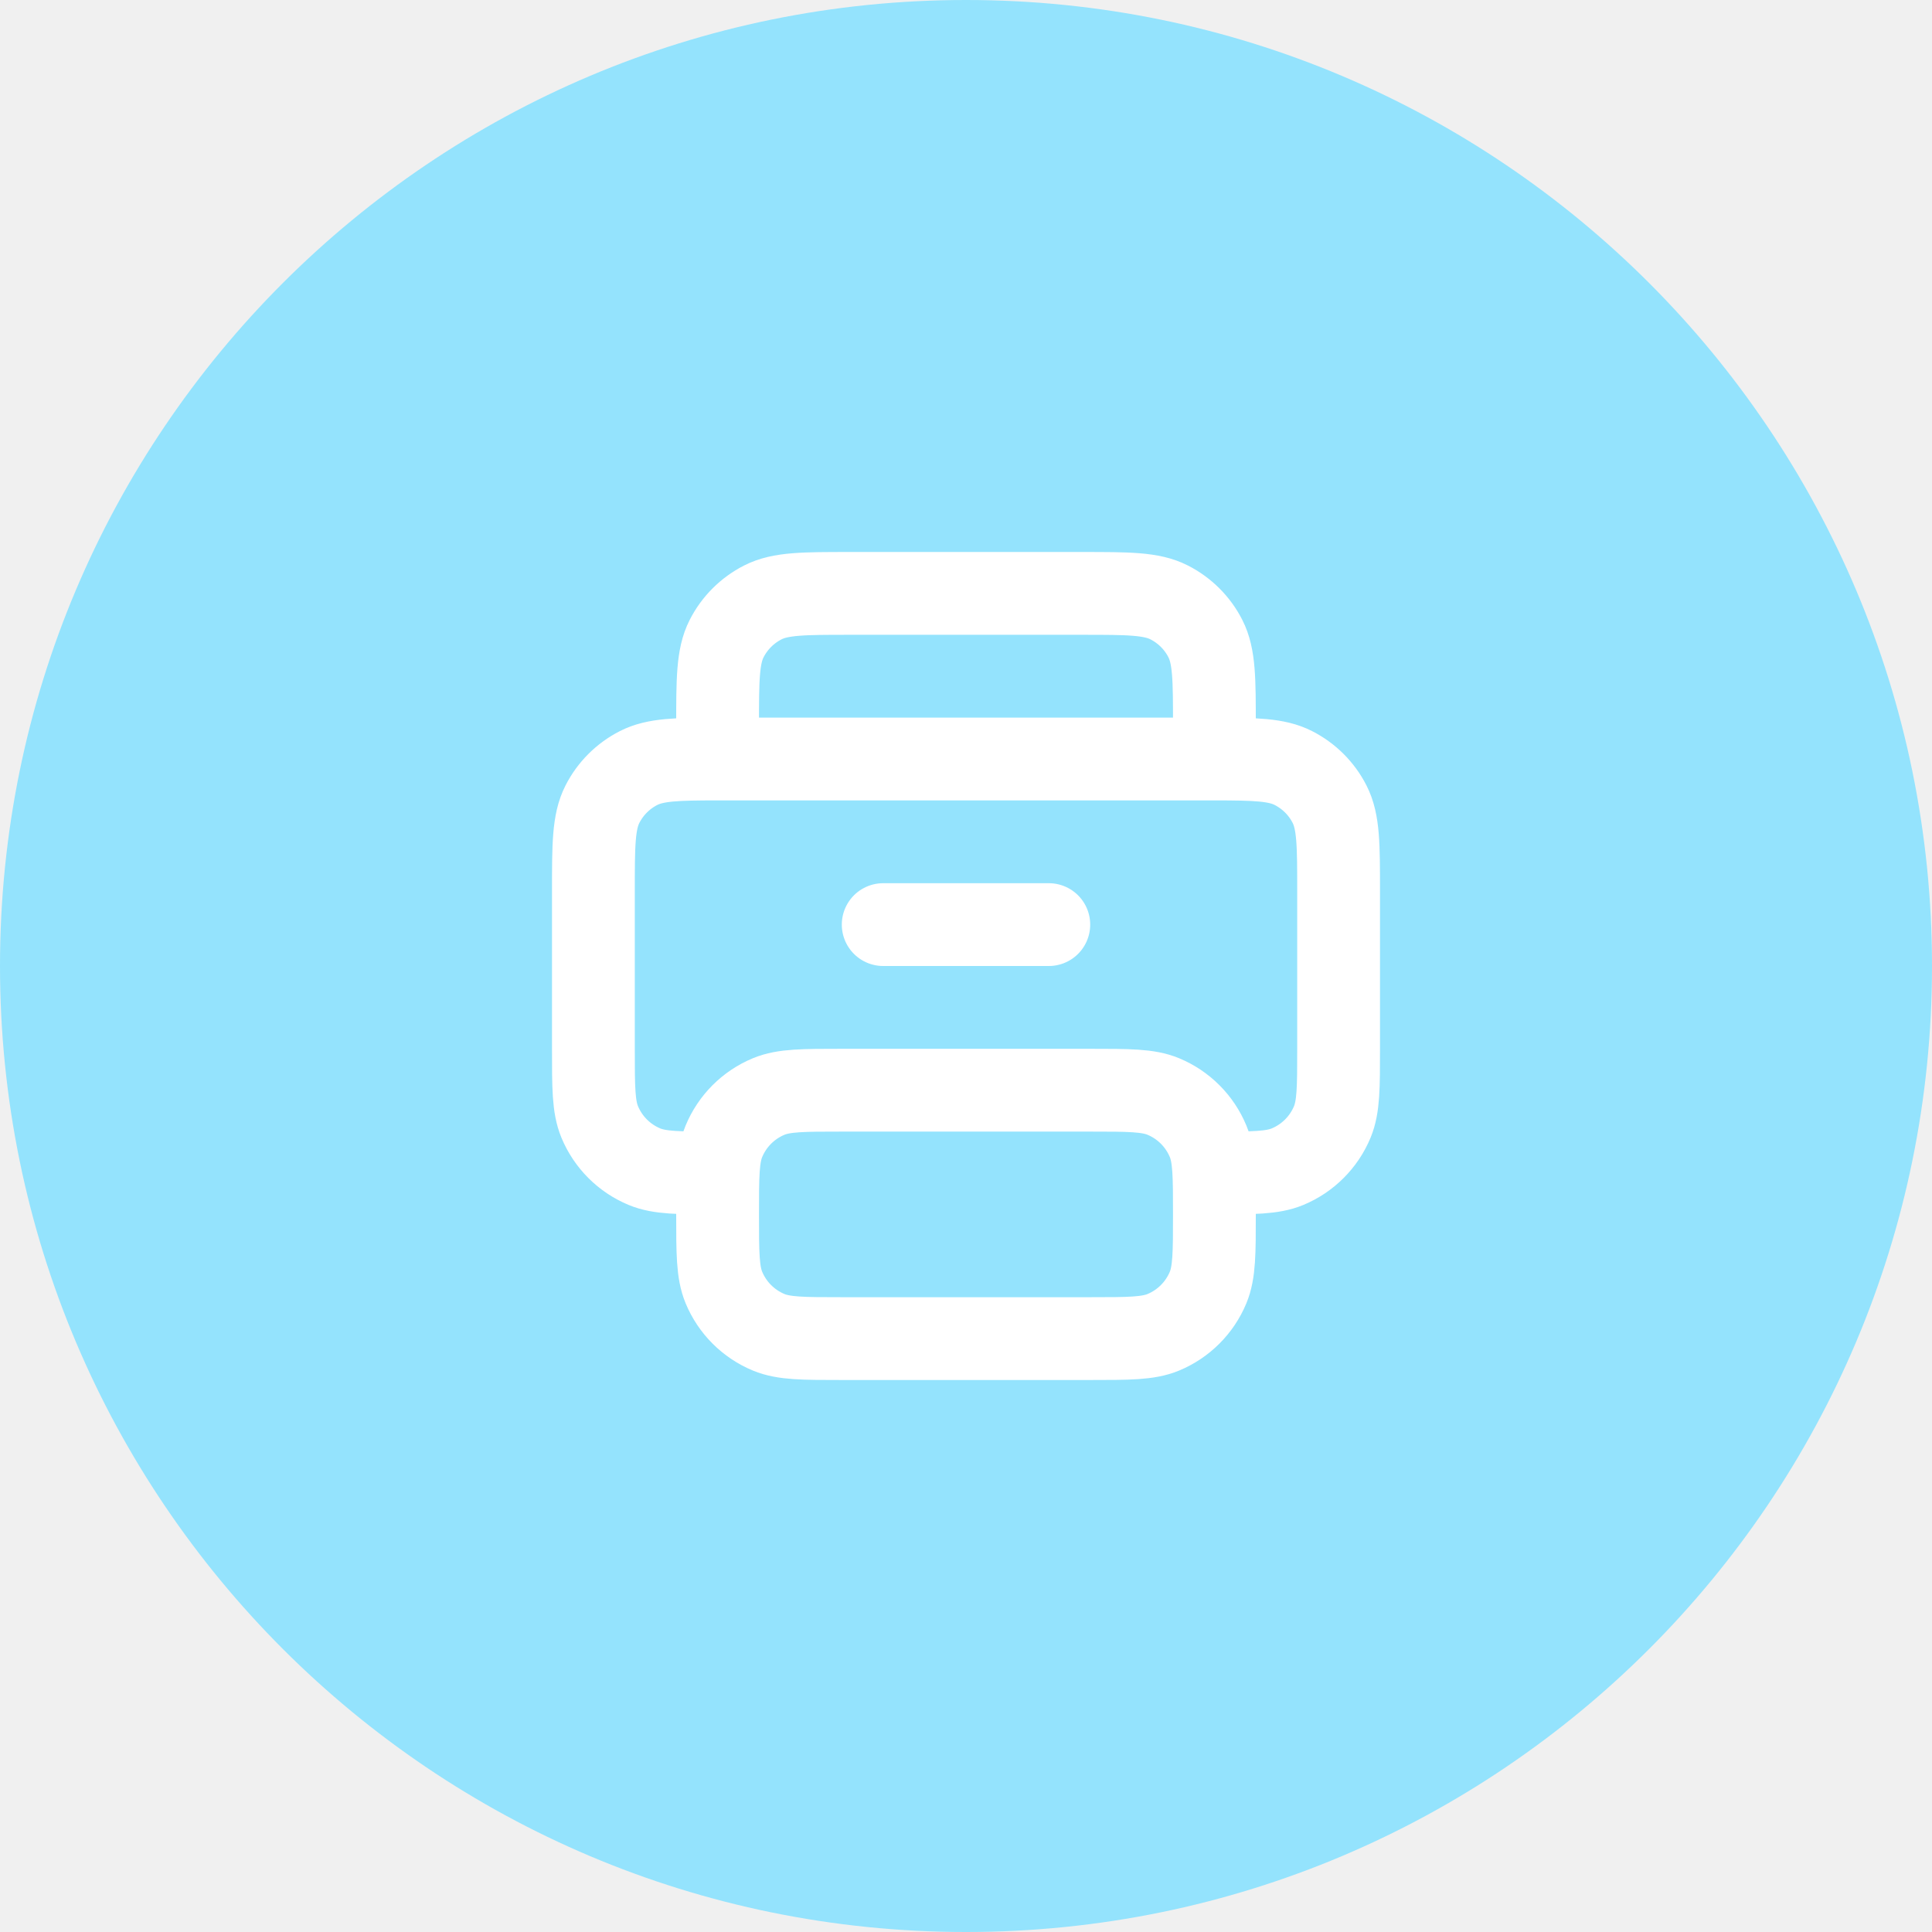
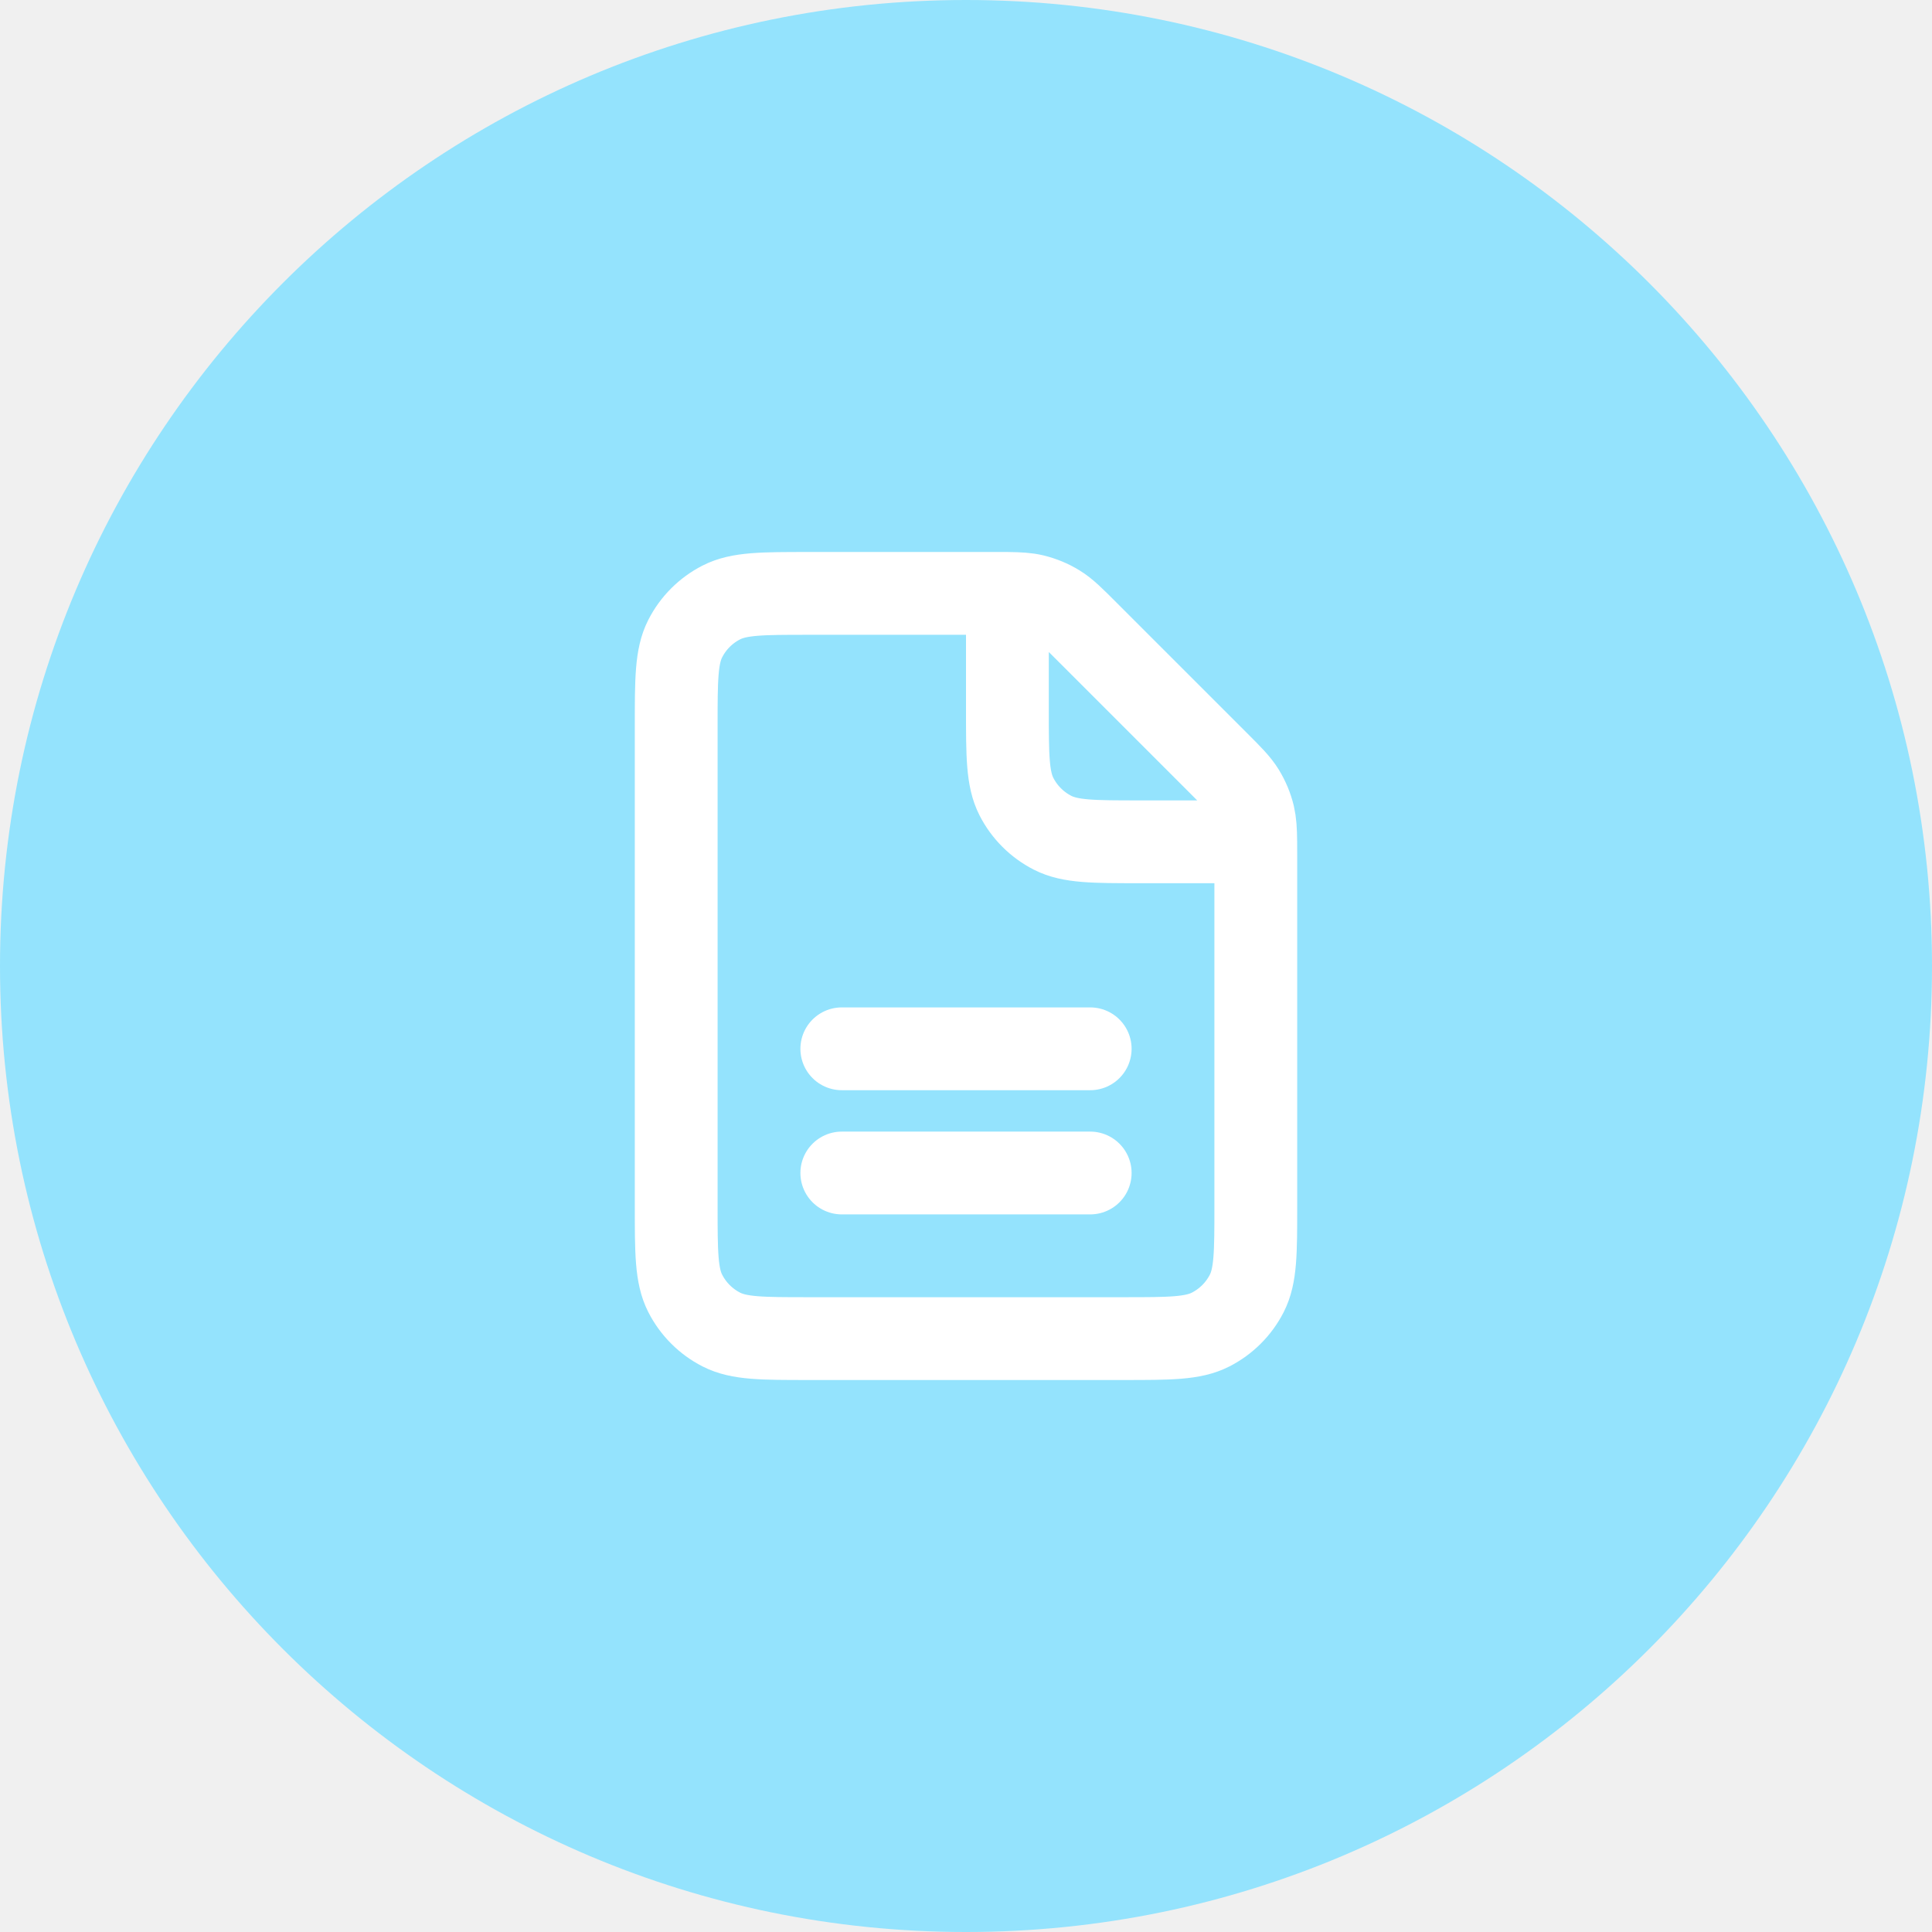
<svg xmlns="http://www.w3.org/2000/svg" width="70" height="70" viewBox="0 0 70 70" fill="none">
-   <g id="icon_ì¦ëª- ì">
-     <circle id="Ellipse 11" cx="35" cy="35" r="35" fill="#94E3FD" />
-     <path id="ì¦ëª- ìë°ê¸" d="M44 42.5C45.398 42.5 46.097 42.5 46.648 42.272C47.383 41.967 47.967 41.383 48.272 40.648C48.5 40.096 48.5 39.398 48.5 38V32.295C48.5 30.619 48.5 29.779 48.173 29.138C47.886 28.573 47.426 28.115 46.861 27.827C46.259 27.52 45.483 27.501 44 27.5M44 27.5C43.903 27.5 43.803 27.5 43.7 27.5H26.3C26.197 27.5 26.097 27.5 26 27.5M44 27.5L26 27.5M44 27.5V26.295C44 24.619 44 23.779 43.673 23.138C43.386 22.573 42.926 22.115 42.361 21.827C41.719 21.5 40.88 21.5 39.2 21.5H30.8C29.12 21.5 28.279 21.5 27.638 21.827C27.073 22.115 26.615 22.573 26.327 23.138C26 23.779 26 24.62 26 26.3V27.5M26 27.5C24.518 27.501 23.74 27.52 23.138 27.827C22.573 28.115 22.115 28.573 21.827 29.138C21.5 29.779 21.5 30.62 21.5 32.3V38C21.5 39.398 21.5 40.096 21.728 40.648C22.033 41.383 22.616 41.967 23.352 42.272C23.903 42.5 24.602 42.5 26 42.5M32 33.5H38M30.5 39.5H39.5C40.898 39.5 41.597 39.5 42.148 39.728C42.883 40.033 43.467 40.617 43.772 41.352C44 41.903 44 42.602 44 44C44 45.398 44 46.097 43.772 46.648C43.467 47.383 42.883 47.967 42.148 48.272C41.597 48.5 40.898 48.5 39.5 48.5H30.5C29.102 48.5 28.403 48.5 27.852 48.272C27.116 47.967 26.533 47.383 26.228 46.648C26 46.097 26 45.397 26 44C26 42.602 26 41.903 26.228 41.352C26.533 40.617 27.116 40.033 27.852 39.728C28.403 39.5 29.102 39.5 30.5 39.5Z" stroke="white" stroke-width="3" stroke-linecap="round" stroke-linejoin="round" />
-   </g>
+   <circle cx="35" cy="35" r="35" fill="#94E3FD" />
+   <path d="M30.5 42.5H39.5M30.5 38H39.5M36.5 21.5H29.3C27.62 21.5 26.78 21.5 26.138 21.827C25.573 22.115 25.115 22.573 24.827 23.138C24.5 23.78 24.5 24.62 24.5 26.3V43.7C24.5 45.38 24.5 46.22 24.827 46.862C25.115 47.426 25.573 47.885 26.138 48.173C26.779 48.5 27.619 48.5 29.296 48.5H40.705C42.382 48.5 43.22 48.5 43.861 48.173C44.426 47.885 44.885 47.426 45.173 46.862C45.5 46.22 45.5 45.383 45.5 43.706V30.989L45.498 30.5M36.5 21.5C36.929 21.505 37.199 21.521 37.457 21.582C37.763 21.657 38.057 21.777 38.325 21.942C38.629 22.128 38.888 22.388 39.406 22.907L44.094 27.595C44.614 28.113 44.871 28.372 45.057 28.674C45.222 28.945 45.343 29.235 45.417 29.541C45.477 29.801 45.494 30.073 45.498 30.5M36.5 21.5V25.7C36.5 27.38 36.5 28.22 36.827 28.862C37.115 29.427 37.574 29.885 38.138 30.173C38.779 30.5 39.618 30.5 41.295 30.5H45.498" stroke="white" stroke-width="3" stroke-linecap="round" stroke-linejoin="round" />
</svg>
